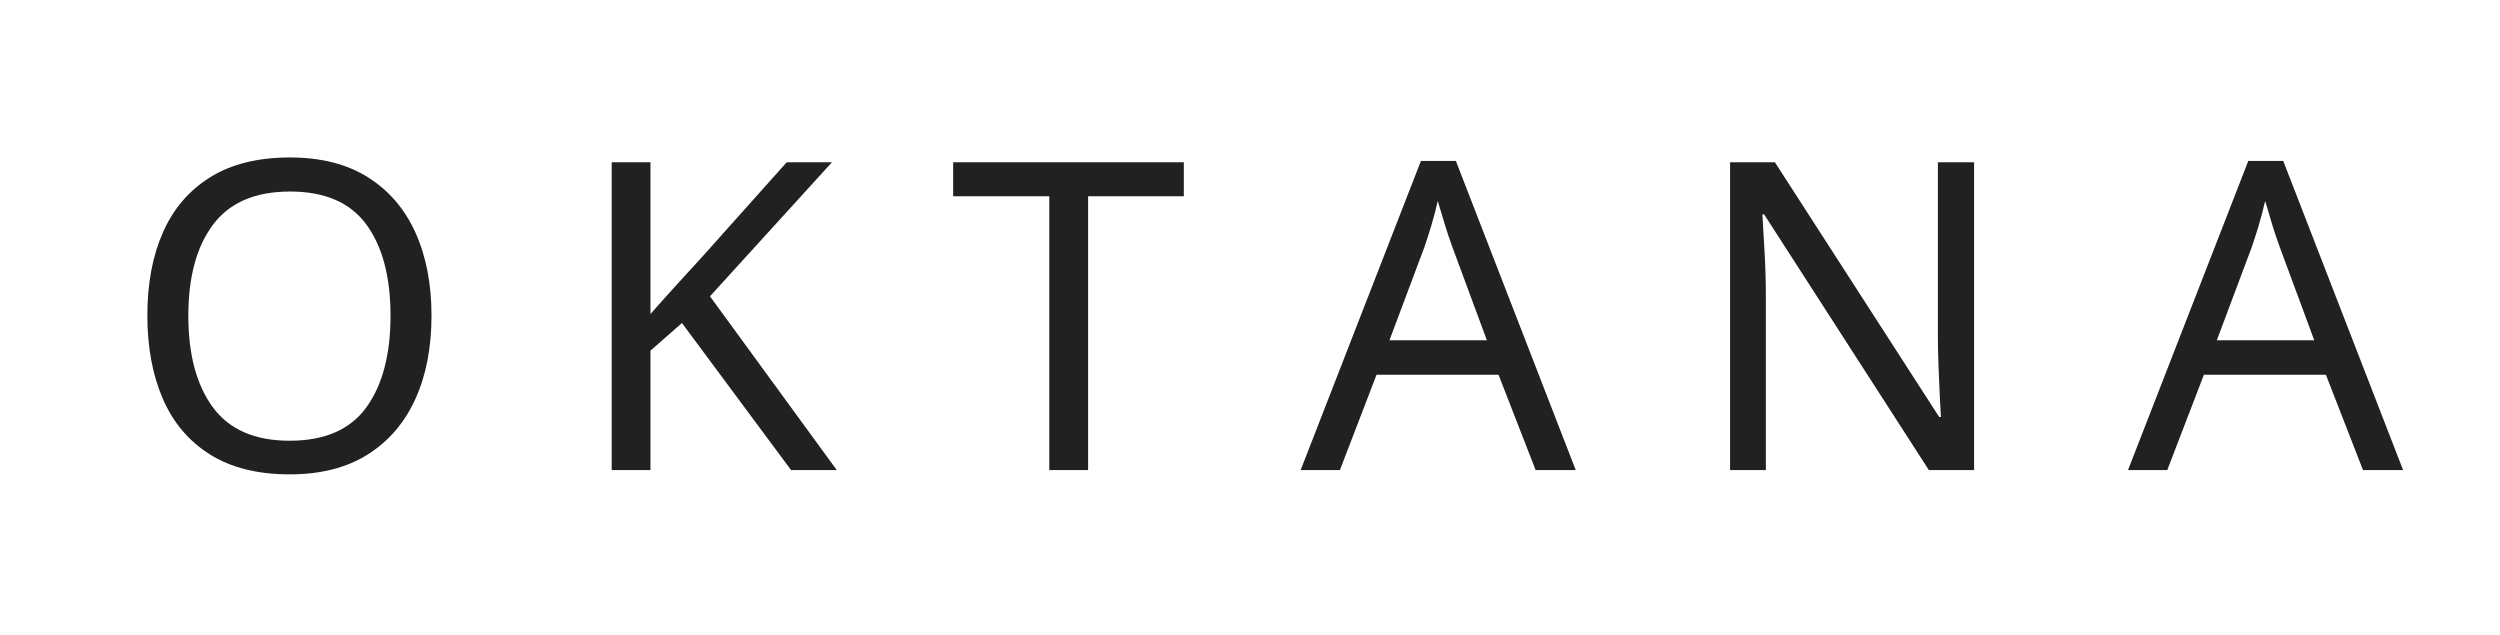
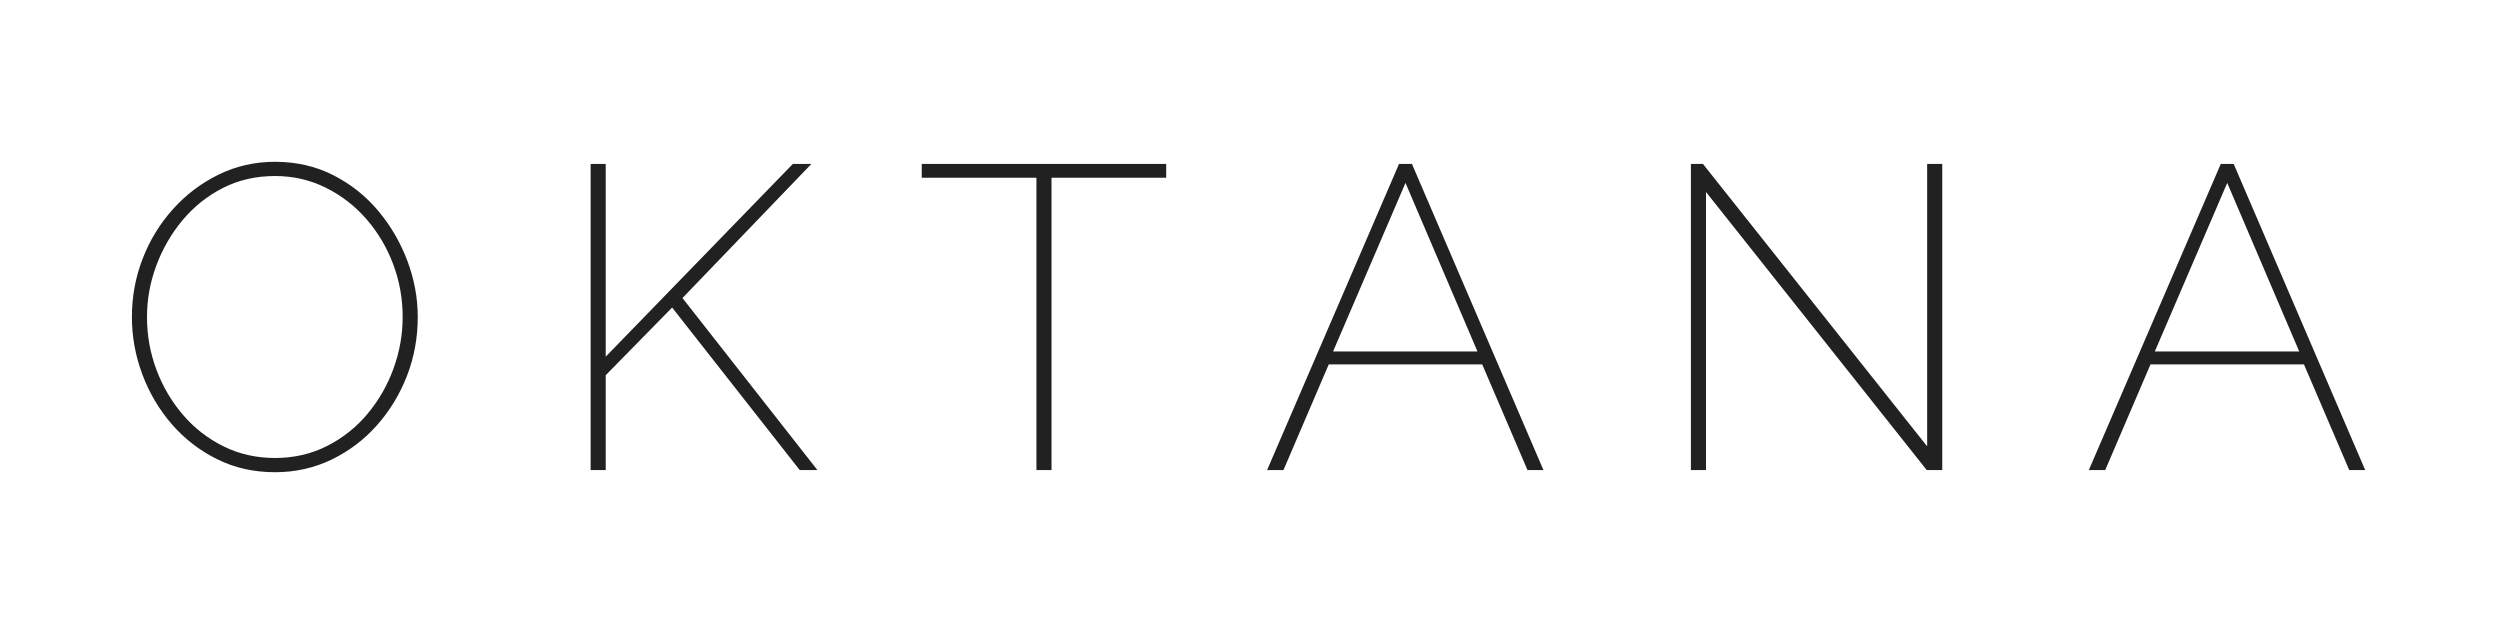
<svg xmlns="http://www.w3.org/2000/svg" width="835px" height="212px" viewBox="0 0 835 212" version="1.1">
-   <g id="Raleway-Extra-Light-(Fit)" stroke="none" stroke-width="1" fill="none" fill-rule="evenodd" fill-opacity="0.87" font-family="Raleway-ExtraLight, Raleway" font-size="144" font-weight="300">
-     <text id="O-K-T-A-N-A" fill="#000000">
-       <tspan x="40.432" y="157">O K T A N A</tspan>
-     </text>
+   <g id="Raleway-Extra-Light-(Fit)" stroke="none" stroke-width="1" fill="none" fill-rule="evenodd" fill-opacity="0.87">
+     <path d="M91.864,157.72 C98.584,157.72 104.848,156.328 110.656,153.544 C116.464,150.76 121.528,146.944 125.848,142.096 C130.168,137.248 133.528,131.728 135.928,125.536 C138.328,119.344 139.528,112.792 139.528,105.88 C139.528,99.544 138.376,93.304 136.072,87.16 C133.768,81.016 130.528,75.448 126.352,70.456 C122.176,65.464 117.16,61.48 111.304,58.504 C105.448,55.528 98.968,54.04 91.864,54.04 C85.144,54.04 78.88,55.456 73.072,58.288 C67.264,61.12 62.176,64.96 57.808,69.808 C53.44,74.656 50.056,80.176 47.656,86.368 C45.256,92.56 44.056,99.064 44.056,105.88 C44.056,112.408 45.208,118.768 47.512,124.96 C49.816,131.152 53.08,136.696 57.304,141.592 C61.528,146.488 66.568,150.4 72.424,153.328 C78.28,156.256 84.76,157.72 91.864,157.72 Z M91.864,152.968 C85.624,152.968 79.888,151.672 74.656,149.08 C69.424,146.488 64.912,142.984 61.12,138.568 C57.328,134.152 54.376,129.136 52.264,123.52 C50.152,117.904 49.096,112.024 49.096,105.88 C49.096,100.024 50.128,94.312 52.192,88.744 C54.256,83.176 57.16,78.136 60.904,73.624 C64.648,69.112 69.136,65.512 74.368,62.824 C79.6,60.136 85.432,58.792 91.864,58.792 C97.912,58.792 103.552,60.088 108.784,62.68 C114.016,65.272 118.552,68.776 122.392,73.192 C126.232,77.608 129.208,82.624 131.32,88.24 C133.432,93.856 134.488,99.736 134.488,105.88 C134.488,111.736 133.48,117.448 131.464,123.016 C129.448,128.584 126.568,133.624 122.824,138.136 C119.08,142.648 114.568,146.248 109.288,148.936 C104.008,151.624 98.2,152.968 91.864,152.968 Z M202.312,157 L202.312,125.32 L224.488,102.712 L267.112,157 L273.016,157 L227.944,99.544 L271,54.76 L264.808,54.76 L202.312,119.128 L202.312,54.76 L197.272,54.76 L197.272,157 L202.312,157 Z M351.208,157 L351.208,59.368 L389.512,59.368 L389.512,54.76 L307.864,54.76 L307.864,59.368 L346.168,59.368 L346.168,157 L351.208,157 Z M428.68,157 L443.8,121.72 L495.064,121.72 L510.184,157 L515.512,157 L471.592,54.76 L467.272,54.76 L423.208,157 L428.68,157 Z M493.48,117.4 L445.24,117.4 L469.432,61.096 L493.48,117.4 Z M569.8,157 L569.8,64.12 L643.528,157 L648.712,157 L648.712,54.76 L643.672,54.76 L643.672,149.08 L568.792,54.76 L564.76,54.76 L564.76,157 L569.8,157 Z M703.144,157 L718.264,121.72 L769.528,121.72 L784.648,157 L789.976,157 L746.056,54.76 L741.736,54.76 L697.672,157 L703.144,157 Z M767.944,117.4 L719.704,117.4 L743.896,61.096 L767.944,117.4 Z" id="OKTANA" fill="#000000" fill-rule="nonzero" />
  </g>
</svg>
